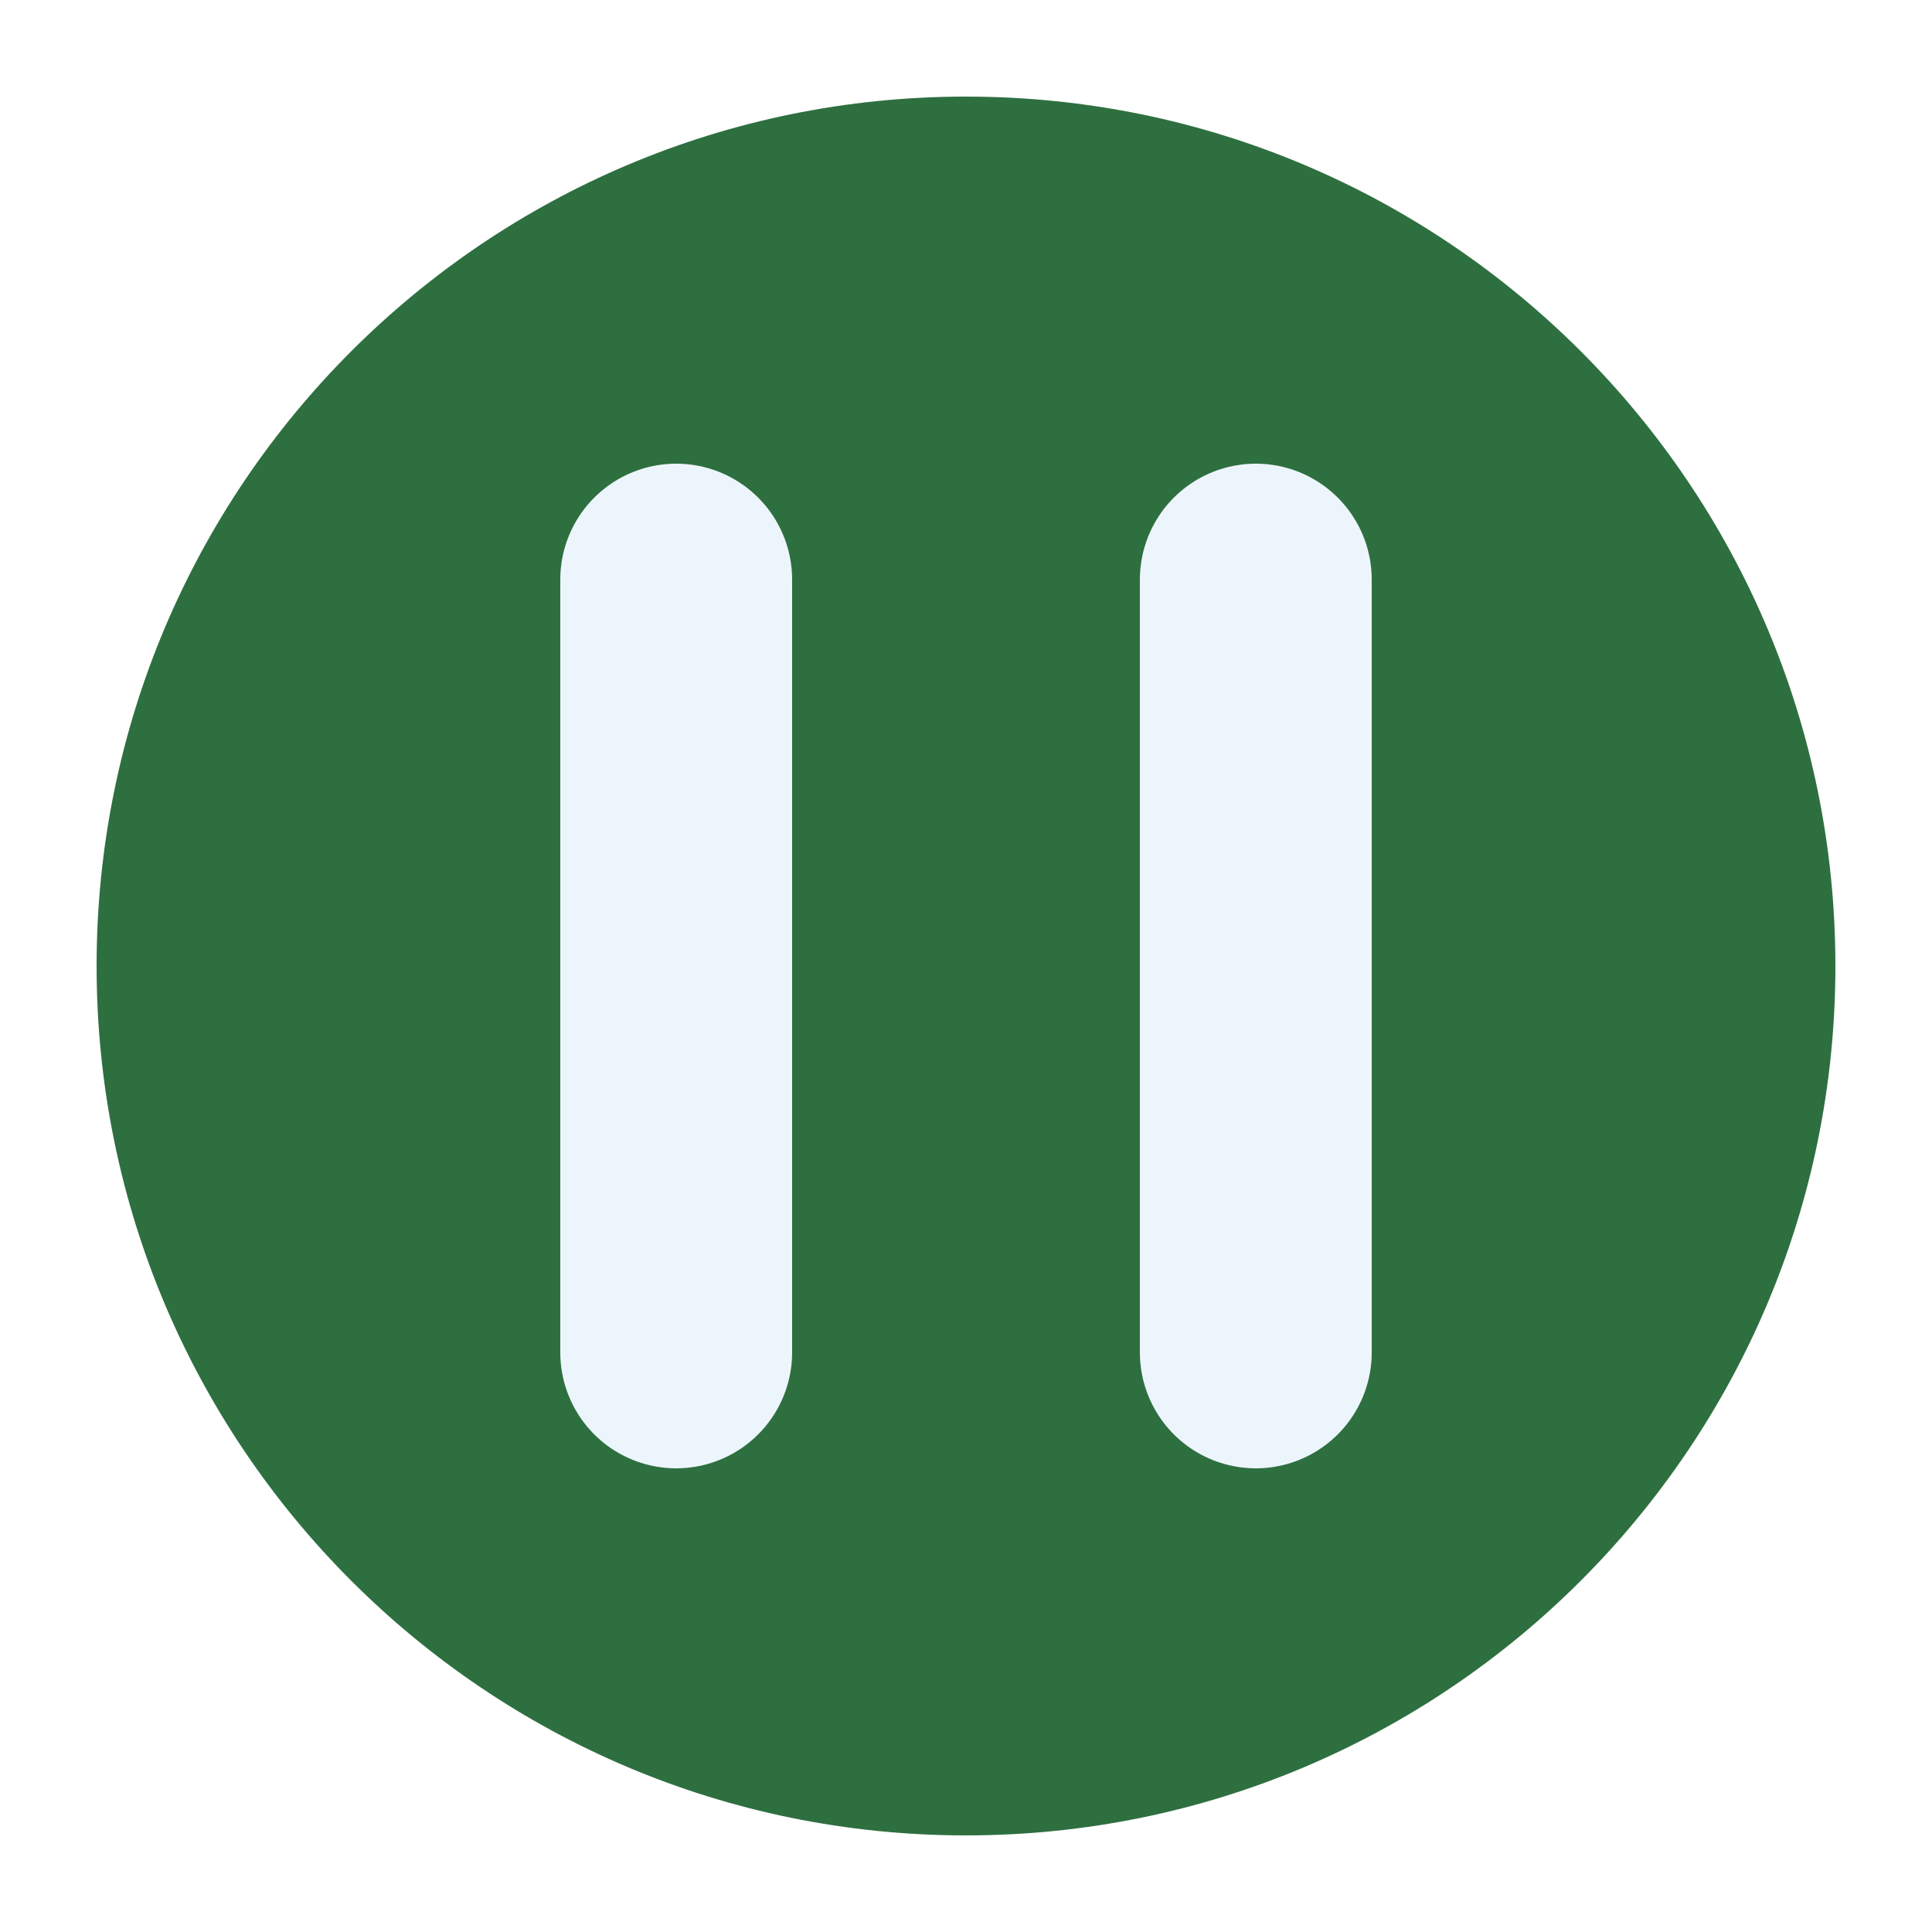
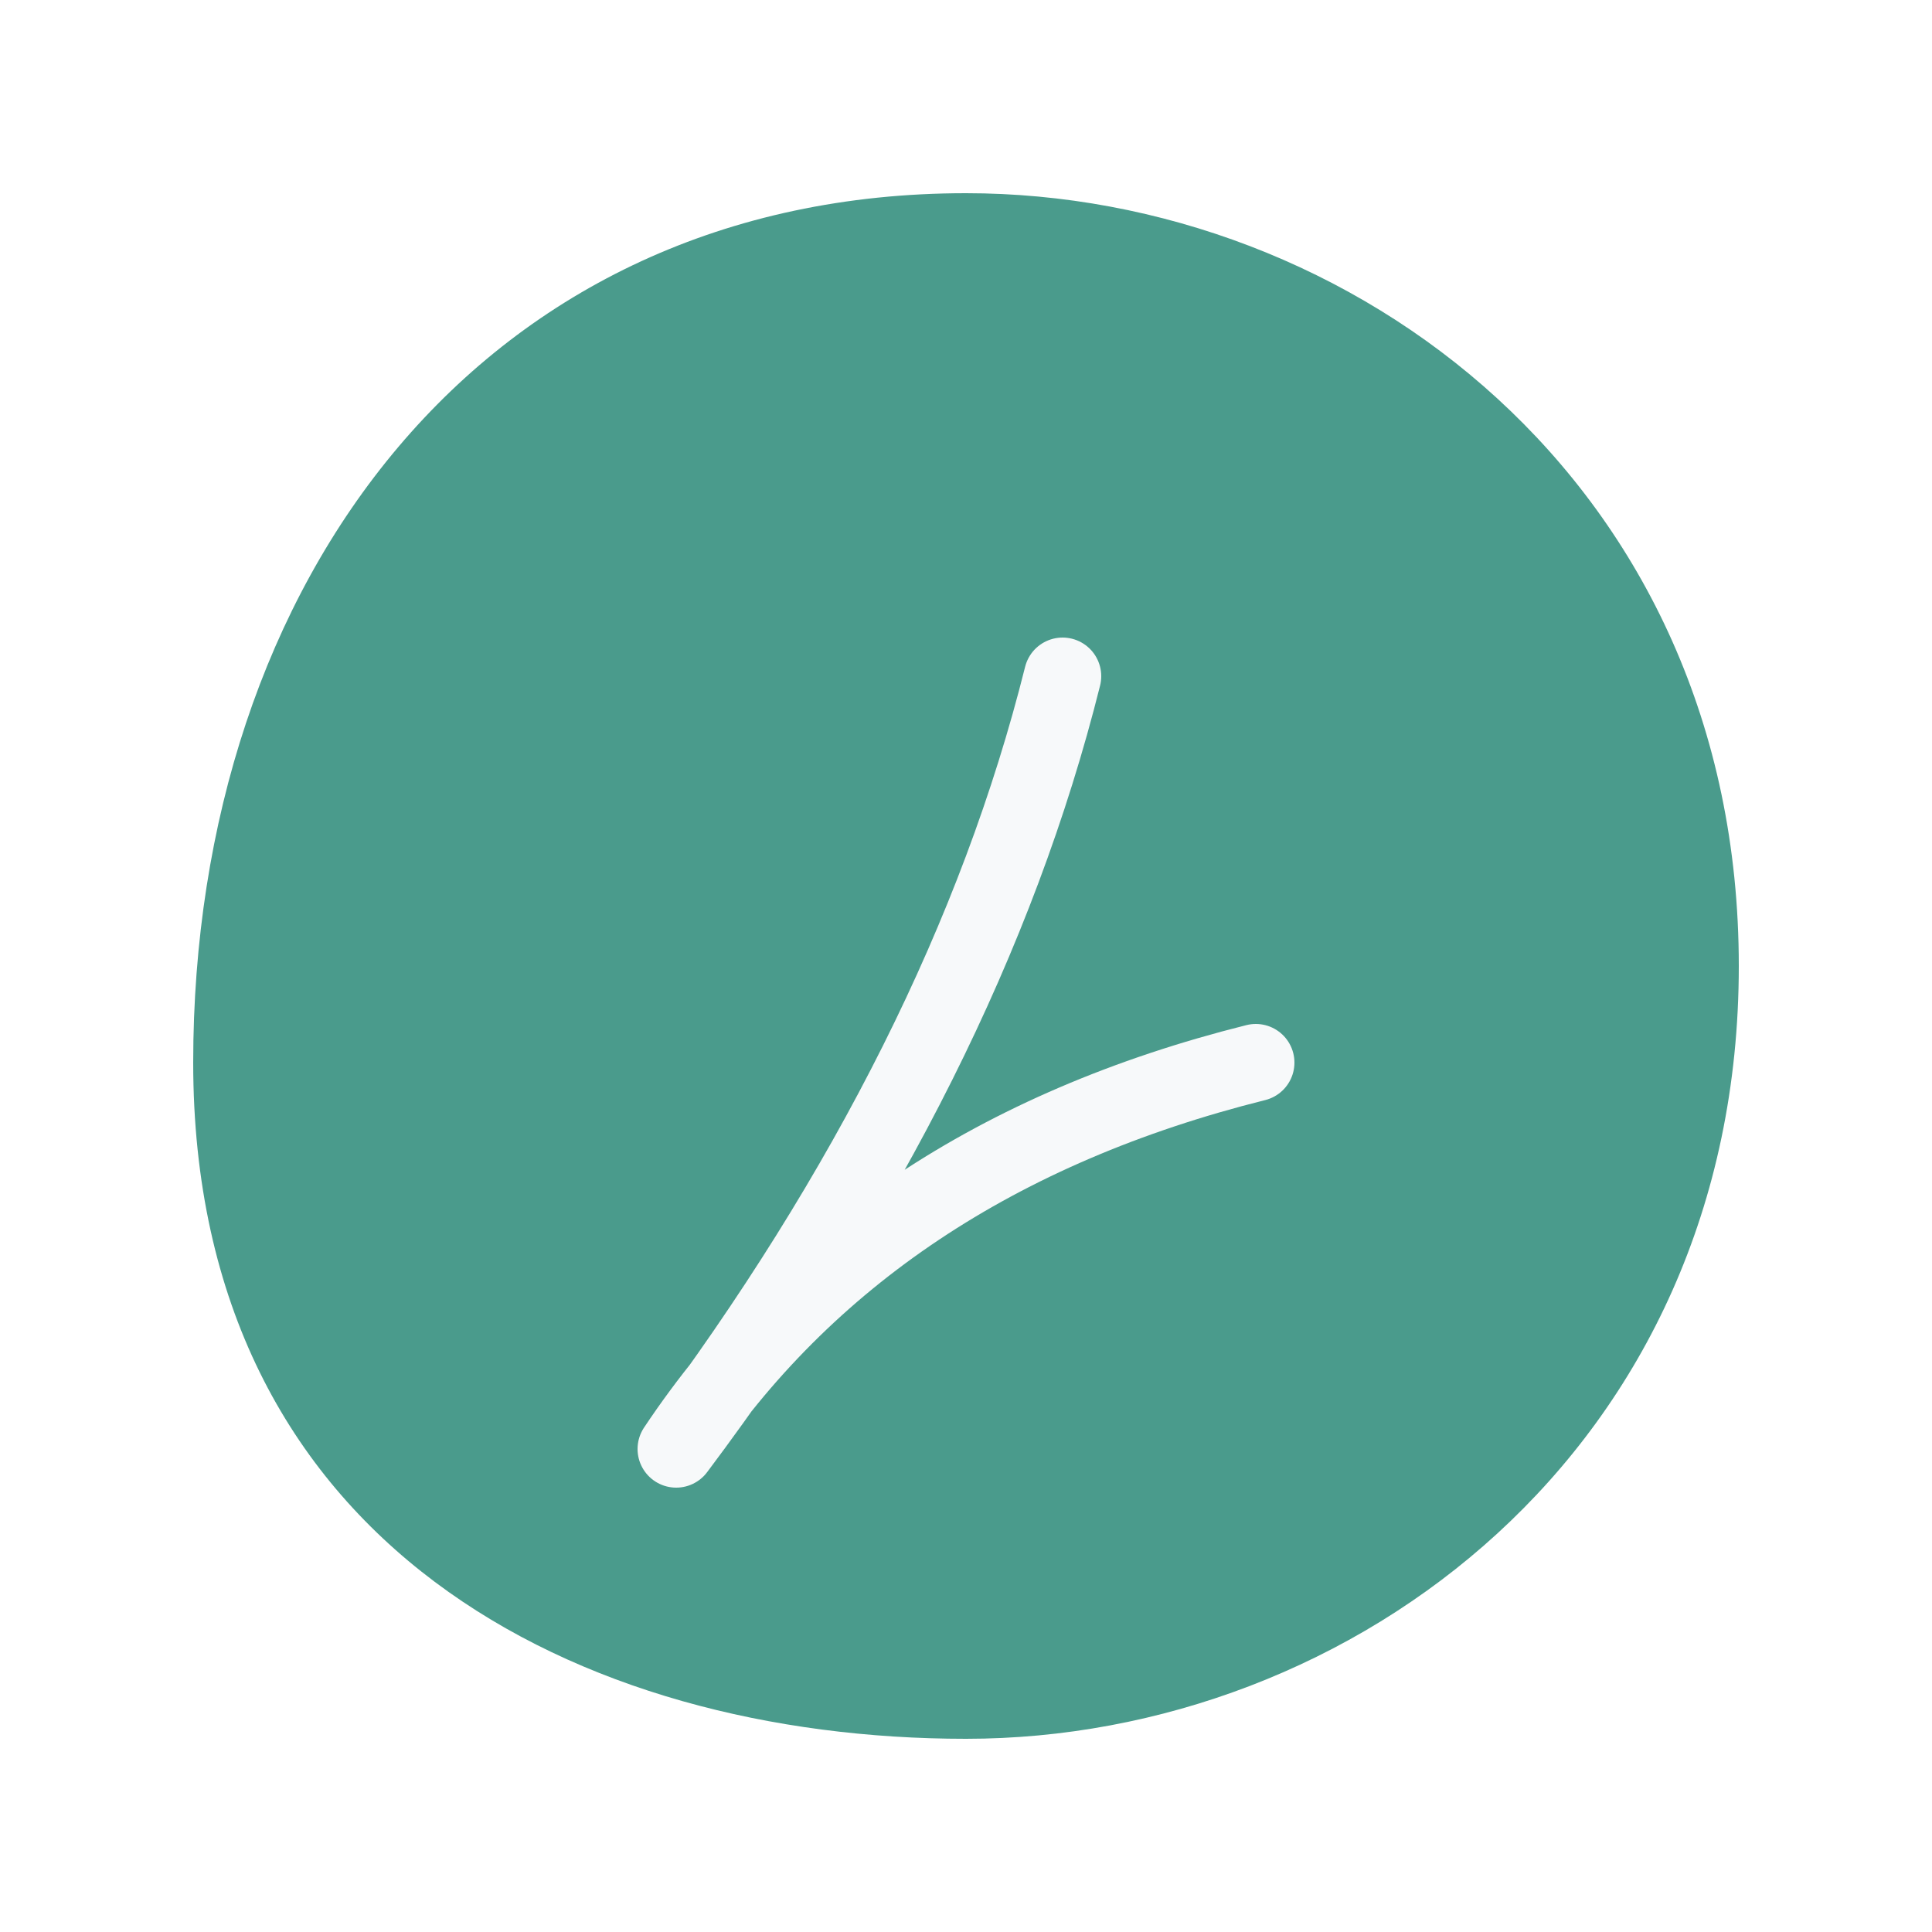
<svg xmlns="http://www.w3.org/2000/svg" viewBox="0 0 100 100">
-   <circle cx="50" cy="50" r="45" fill="#2E6F40" />
-   <path d="M35 30 L35 70 M65 30 L65 70" stroke="#EDF5FC" stroke-width="12" stroke-linecap="round" />
+   <path d="M50 10 C25 10, 10 30, 10 55 C10 80, 30 90, 50 90 C70 90, 90 75, 90 50 C90 25, 70 10, 50 10" fill="#4A9B8C" />
+   <path d="M35 75 Q50 55, 55 35 M35 75 Q45 60, 65 55" fill="none" stroke="#F7F9FA" stroke-width="4" stroke-linecap="round" />
</svg>
